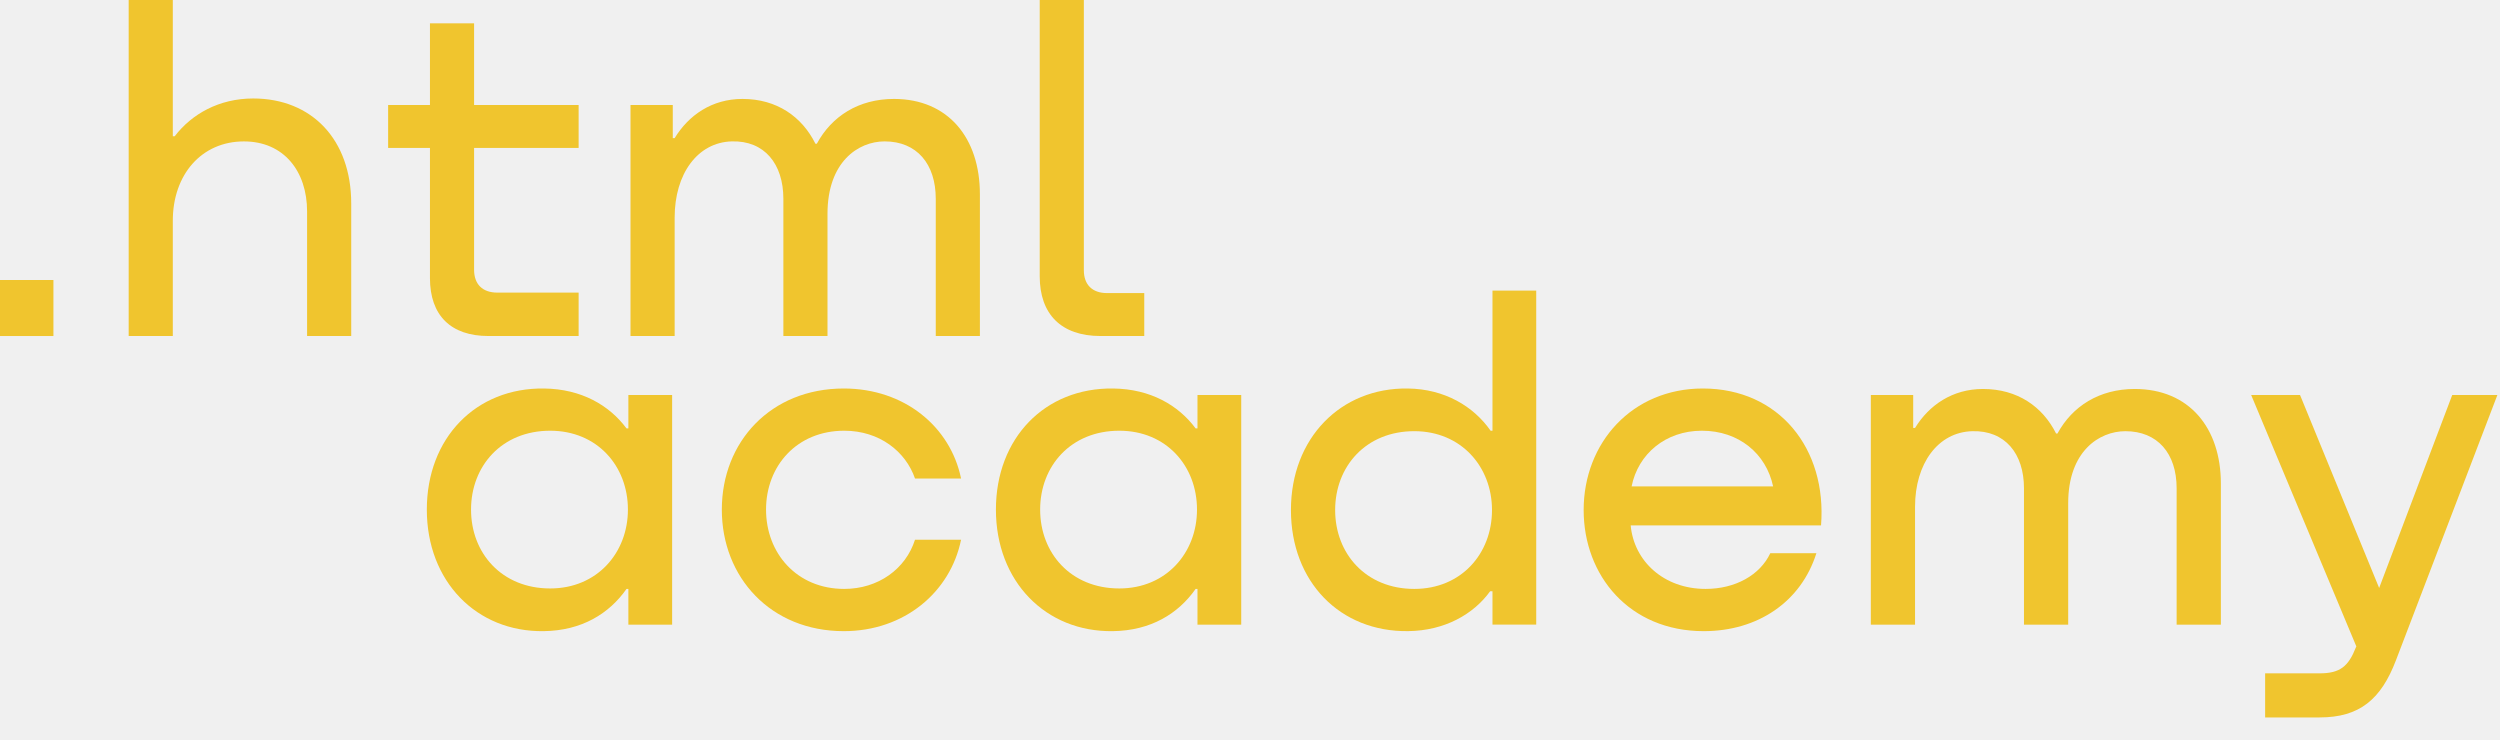
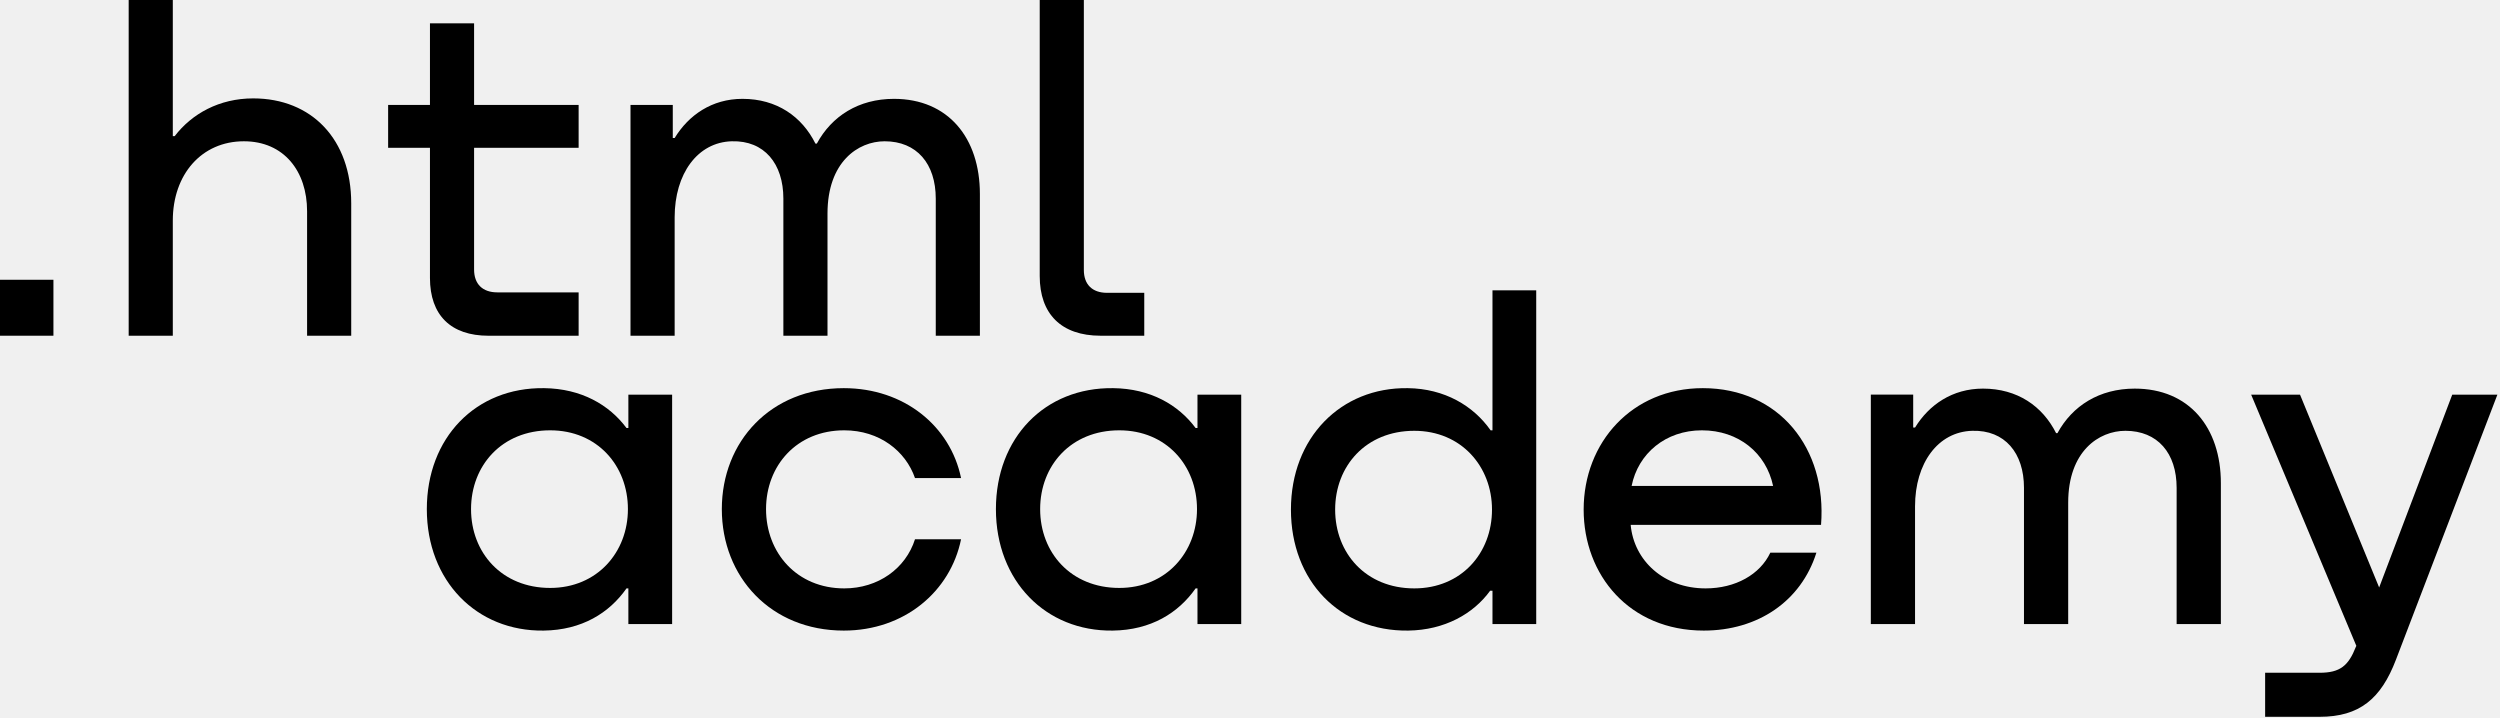
- <svg xmlns="http://www.w3.org/2000/svg" width="115" height="34" viewBox="0 0 115 34" fill="none">
-   <g clip-path="url(#clip0)">
-     <path d="M0 12.88V15.457H2.458V12.88H0Z" fill="#F0C52E" />
-     <path d="M11.647 4.53C10.086 4.53 8.825 5.238 8.035 6.269H7.949V0H5.919V15.457H7.949V10.154C7.949 8.029 9.274 6.505 11.219 6.505C13.057 6.505 14.126 7.879 14.126 9.725V15.457H16.156V9.36C16.156 6.419 14.34 4.53 11.647 4.53Z" fill="#F0C52E" />
-     <path d="M26.617 4.83H21.808V1.073H19.778V4.83H17.854V6.805H19.778V12.794C19.778 14.512 20.74 15.457 22.471 15.457H26.617V13.46H22.877C22.193 13.46 21.808 13.074 21.808 12.408V6.805H26.617V4.83Z" fill="#F0C52E" />
-     <path d="M41.122 4.551C39.497 4.551 38.258 5.345 37.574 6.612H37.51C36.89 5.367 35.736 4.551 34.154 4.551C32.743 4.551 31.675 5.302 31.034 6.354H30.948V4.83H29.003V15.456H31.034V10.004C31.034 8.007 32.081 6.547 33.663 6.504C35.158 6.461 36.035 7.535 36.035 9.145V15.456H38.065V9.832C38.065 7.449 39.476 6.504 40.694 6.504C42.169 6.504 43.045 7.535 43.045 9.145V15.456H45.075V8.93C45.075 6.354 43.622 4.551 41.122 4.551Z" fill="#F0C52E" />
-     <path d="M47.827 12.709C47.827 14.448 48.81 15.457 50.627 15.457H52.636V13.482H50.926C50.242 13.482 49.857 13.095 49.857 12.43V0H47.827V12.709Z" fill="#F0C52E" />
-     <path d="M28.905 19.706H28.819C28.027 18.64 26.742 17.892 25.029 17.871C21.882 17.828 19.634 20.155 19.634 23.441C19.634 26.749 21.925 29.076 25.008 29.033C26.764 29.011 28.027 28.222 28.819 27.091H28.905V28.734H30.918V18.17H28.905V19.706ZM25.308 27.069C23.081 27.069 21.668 25.447 21.668 23.441C21.668 21.435 23.081 19.813 25.308 19.813C27.47 19.813 28.884 21.435 28.884 23.441C28.884 25.426 27.47 27.069 25.308 27.069Z" fill="#F0C52E" />
-     <path d="M44.209 22.011C43.717 19.621 41.597 17.871 38.814 17.871C35.452 17.871 33.204 20.325 33.204 23.441C33.204 26.557 35.452 29.033 38.814 29.033C41.597 29.033 43.717 27.24 44.209 24.828H42.09C41.662 26.173 40.398 27.09 38.835 27.09C36.651 27.09 35.238 25.447 35.238 23.441C35.238 21.435 36.651 19.813 38.835 19.813C40.462 19.813 41.662 20.773 42.09 22.011H44.209Z" fill="#F0C52E" />
-     <path d="M55.084 19.706H54.998C54.206 18.64 52.921 17.892 51.208 17.871C48.061 17.828 45.812 20.155 45.812 23.441C45.812 26.749 48.104 29.076 51.187 29.033C52.943 29.011 54.206 28.222 54.998 27.091H55.084V28.734H57.096V18.17H55.084V19.706ZM51.487 27.069C49.26 27.069 47.847 25.447 47.847 23.441C47.847 21.435 49.26 19.813 51.487 19.813C53.649 19.813 55.062 21.435 55.062 23.441C55.062 25.426 53.649 27.069 51.487 27.069Z" fill="#F0C52E" />
-     <path d="M68.654 19.813H68.568C67.776 18.682 66.448 17.892 64.757 17.871C61.674 17.828 59.383 20.154 59.383 23.462C59.383 26.749 61.631 29.075 64.778 29.032C66.448 29.011 67.776 28.264 68.547 27.197H68.654V28.733H70.666V13.368H68.654V19.813ZM65.057 27.09C62.83 27.09 61.417 25.468 61.417 23.462C61.417 21.456 62.83 19.834 65.057 19.834C67.219 19.834 68.632 21.477 68.632 23.462C68.632 25.468 67.219 27.09 65.057 27.09Z" fill="#F0C52E" />
-     <path d="M78.33 17.871C75.075 17.871 72.848 20.368 72.848 23.462C72.848 26.472 74.947 29.033 78.372 29.033C80.856 29.033 82.847 27.688 83.554 25.447H81.434C80.963 26.45 79.829 27.09 78.458 27.09C76.531 27.09 75.161 25.81 75.011 24.167H83.768C84.046 20.645 81.841 17.871 78.33 17.871ZM78.287 19.813C79.978 19.813 81.242 20.859 81.563 22.374H75.054C75.353 20.88 76.617 19.813 78.287 19.813Z" fill="#F0C52E" />
-     <path d="M98.198 17.893C96.571 17.893 95.329 18.682 94.644 19.941H94.58C93.959 18.703 92.803 17.893 91.218 17.893C89.805 17.893 88.735 18.64 88.092 19.685H88.007V18.17H86.058V28.734H88.092V23.313C88.092 21.328 89.142 19.877 90.726 19.835C92.225 19.792 93.103 20.859 93.103 22.46V28.734H95.137V23.143C95.137 20.774 96.55 19.835 97.77 19.835C99.248 19.835 100.125 20.859 100.125 22.46V28.734H102.16V22.246C102.16 19.685 100.704 17.893 98.198 17.893Z" fill="#F0C52E" />
-     <path d="M109.441 27.047L105.801 18.169H103.553L108.392 29.736L108.371 29.779C108.028 30.654 107.643 30.974 106.701 30.974H104.196V33.002H106.701C108.542 33.002 109.527 32.169 110.212 30.377L114.88 18.169H112.803L109.441 27.047Z" fill="#F0C52E" />
-   </g>
-   <defs>
-     <clipPath id="clip0">
-       <rect width="115" height="33.029" fill="white" />
-     </clipPath>
-   </defs>
+ <svg xmlns="http://www.w3.org/2000/svg" width="115" height="33" viewBox="0 0 115 33" fill="none">
+   <path d="M0 12.869V15.443H2.458V12.869H0Z" fill="black" />
+   <path d="M11.647 4.526C10.086 4.526 8.825 5.233 8.035 6.263H7.949V0H5.919V15.443H7.949V10.145C7.949 8.022 9.274 6.499 11.219 6.499C13.057 6.499 14.126 7.872 14.126 9.716V15.443H16.156V9.352C16.156 6.413 14.34 4.526 11.647 4.526Z" fill="black" />
+   <path d="M26.617 4.827H21.808V1.073H19.778V4.827H17.854V6.8H19.778V12.784C19.778 14.5 20.74 15.444 22.471 15.444H26.617V13.449H22.877C22.193 13.449 21.808 13.063 21.808 12.398V6.8H26.617V4.827Z" fill="black" />
+   <path d="M41.121 4.547C39.497 4.547 38.258 5.341 37.574 6.606H37.51C36.89 5.362 35.736 4.547 34.154 4.547C32.743 4.547 31.675 5.298 31.034 6.349H30.948V4.826H29.003V15.443H31.034V9.995C31.034 8 32.081 6.542 33.662 6.499C35.158 6.456 36.035 7.528 36.035 9.137V15.443H38.065V9.823C38.065 7.443 39.476 6.499 40.694 6.499C42.169 6.499 43.045 7.528 43.045 9.137V15.443H45.075V8.923C45.075 6.349 43.622 4.547 41.121 4.547Z" fill="black" />
+   <path d="M47.827 12.697C47.827 14.435 48.81 15.443 50.627 15.443H52.636V13.47H50.926C50.242 13.47 49.857 13.084 49.857 12.419V0H47.827V12.697Z" fill="black" />
+   <path d="M28.905 19.689H28.819C28.027 18.623 26.742 17.876 25.029 17.855C21.882 17.812 19.634 20.137 19.634 23.42C19.634 26.725 21.925 29.049 25.008 29.007C26.764 28.985 28.027 28.197 28.819 27.066H28.905V28.708H30.918V18.154H28.905V19.689ZM25.308 27.045C23.081 27.045 21.668 25.424 21.668 23.42C21.668 21.416 23.081 19.795 25.308 19.795C27.47 19.795 28.884 21.416 28.884 23.42C28.884 25.403 27.47 27.045 25.308 27.045Z" fill="black" />
+   <path d="M44.209 21.991C43.717 19.603 41.597 17.855 38.814 17.855C35.452 17.855 33.204 20.307 33.204 23.42C33.204 26.533 35.452 29.007 38.814 29.007C41.597 29.007 43.717 27.215 44.209 24.806H42.09C41.662 26.149 40.398 27.066 38.835 27.066C36.651 27.066 35.238 25.424 35.238 23.42C35.238 21.416 36.651 19.795 38.835 19.795C40.462 19.795 41.662 20.755 42.09 21.991H44.209Z" fill="black" />
+   <path d="M55.084 19.689H54.998C54.206 18.623 52.921 17.876 51.208 17.855C48.061 17.812 45.812 20.137 45.812 23.42C45.812 26.725 48.104 29.049 51.187 29.007C52.943 28.985 54.206 28.197 54.998 27.066H55.084V28.708H57.096V18.154H55.084V19.689ZM51.487 27.045C49.26 27.045 47.847 25.424 47.847 23.42C47.847 21.416 49.26 19.795 51.487 19.795C53.649 19.795 55.062 21.416 55.062 23.42C55.062 25.403 53.649 27.045 51.487 27.045Z" fill="black" />
+   <path d="M68.654 19.795H68.568C67.776 18.665 66.448 17.876 64.757 17.855C61.674 17.812 59.383 20.137 59.383 23.442C59.383 26.725 61.631 29.049 64.778 29.007C66.448 28.985 67.776 28.239 68.547 27.173H68.654V28.708H70.666V13.356H68.654V19.795ZM65.057 27.066C62.83 27.066 61.417 25.446 61.417 23.442C61.417 21.437 62.83 19.817 65.057 19.817C67.219 19.817 68.632 21.459 68.632 23.442C68.632 25.446 67.219 27.066 65.057 27.066Z" fill="black" />
+   <path d="M78.33 17.855C75.075 17.855 72.848 20.35 72.848 23.441C72.848 26.448 74.947 29.007 78.372 29.007C80.856 29.007 82.847 27.663 83.554 25.424H81.434C80.963 26.427 79.829 27.066 78.458 27.066C76.531 27.066 75.161 25.787 75.011 24.145H83.768C84.046 20.627 81.841 17.855 78.33 17.855ZM78.287 19.795C79.978 19.795 81.242 20.84 81.563 22.354H75.054C75.353 20.861 76.617 19.795 78.287 19.795Z" fill="black" />
+   <path d="M98.198 17.876C96.571 17.876 95.329 18.665 94.644 19.923H94.58C93.959 18.686 92.803 17.876 91.218 17.876C89.805 17.876 88.735 18.622 88.092 19.667H88.007V18.153H86.058V28.708H88.092V23.292C88.092 21.309 89.142 19.859 90.726 19.817C92.225 19.774 93.103 20.84 93.103 22.439V28.708H95.137V23.122C95.137 20.755 96.55 19.817 97.77 19.817C99.248 19.817 100.125 20.84 100.125 22.439V28.708H102.16V22.226C102.16 19.667 100.704 17.876 98.198 17.876Z" fill="black" />
+   <path d="M109.441 27.024L105.801 18.154H103.553L108.392 29.71L108.371 29.753C108.028 30.627 107.643 30.947 106.701 30.947H104.196V32.973H106.701C108.542 32.973 109.527 32.141 110.212 30.35L114.88 18.154H112.803L109.441 27.024Z" fill="black" />
</svg>
